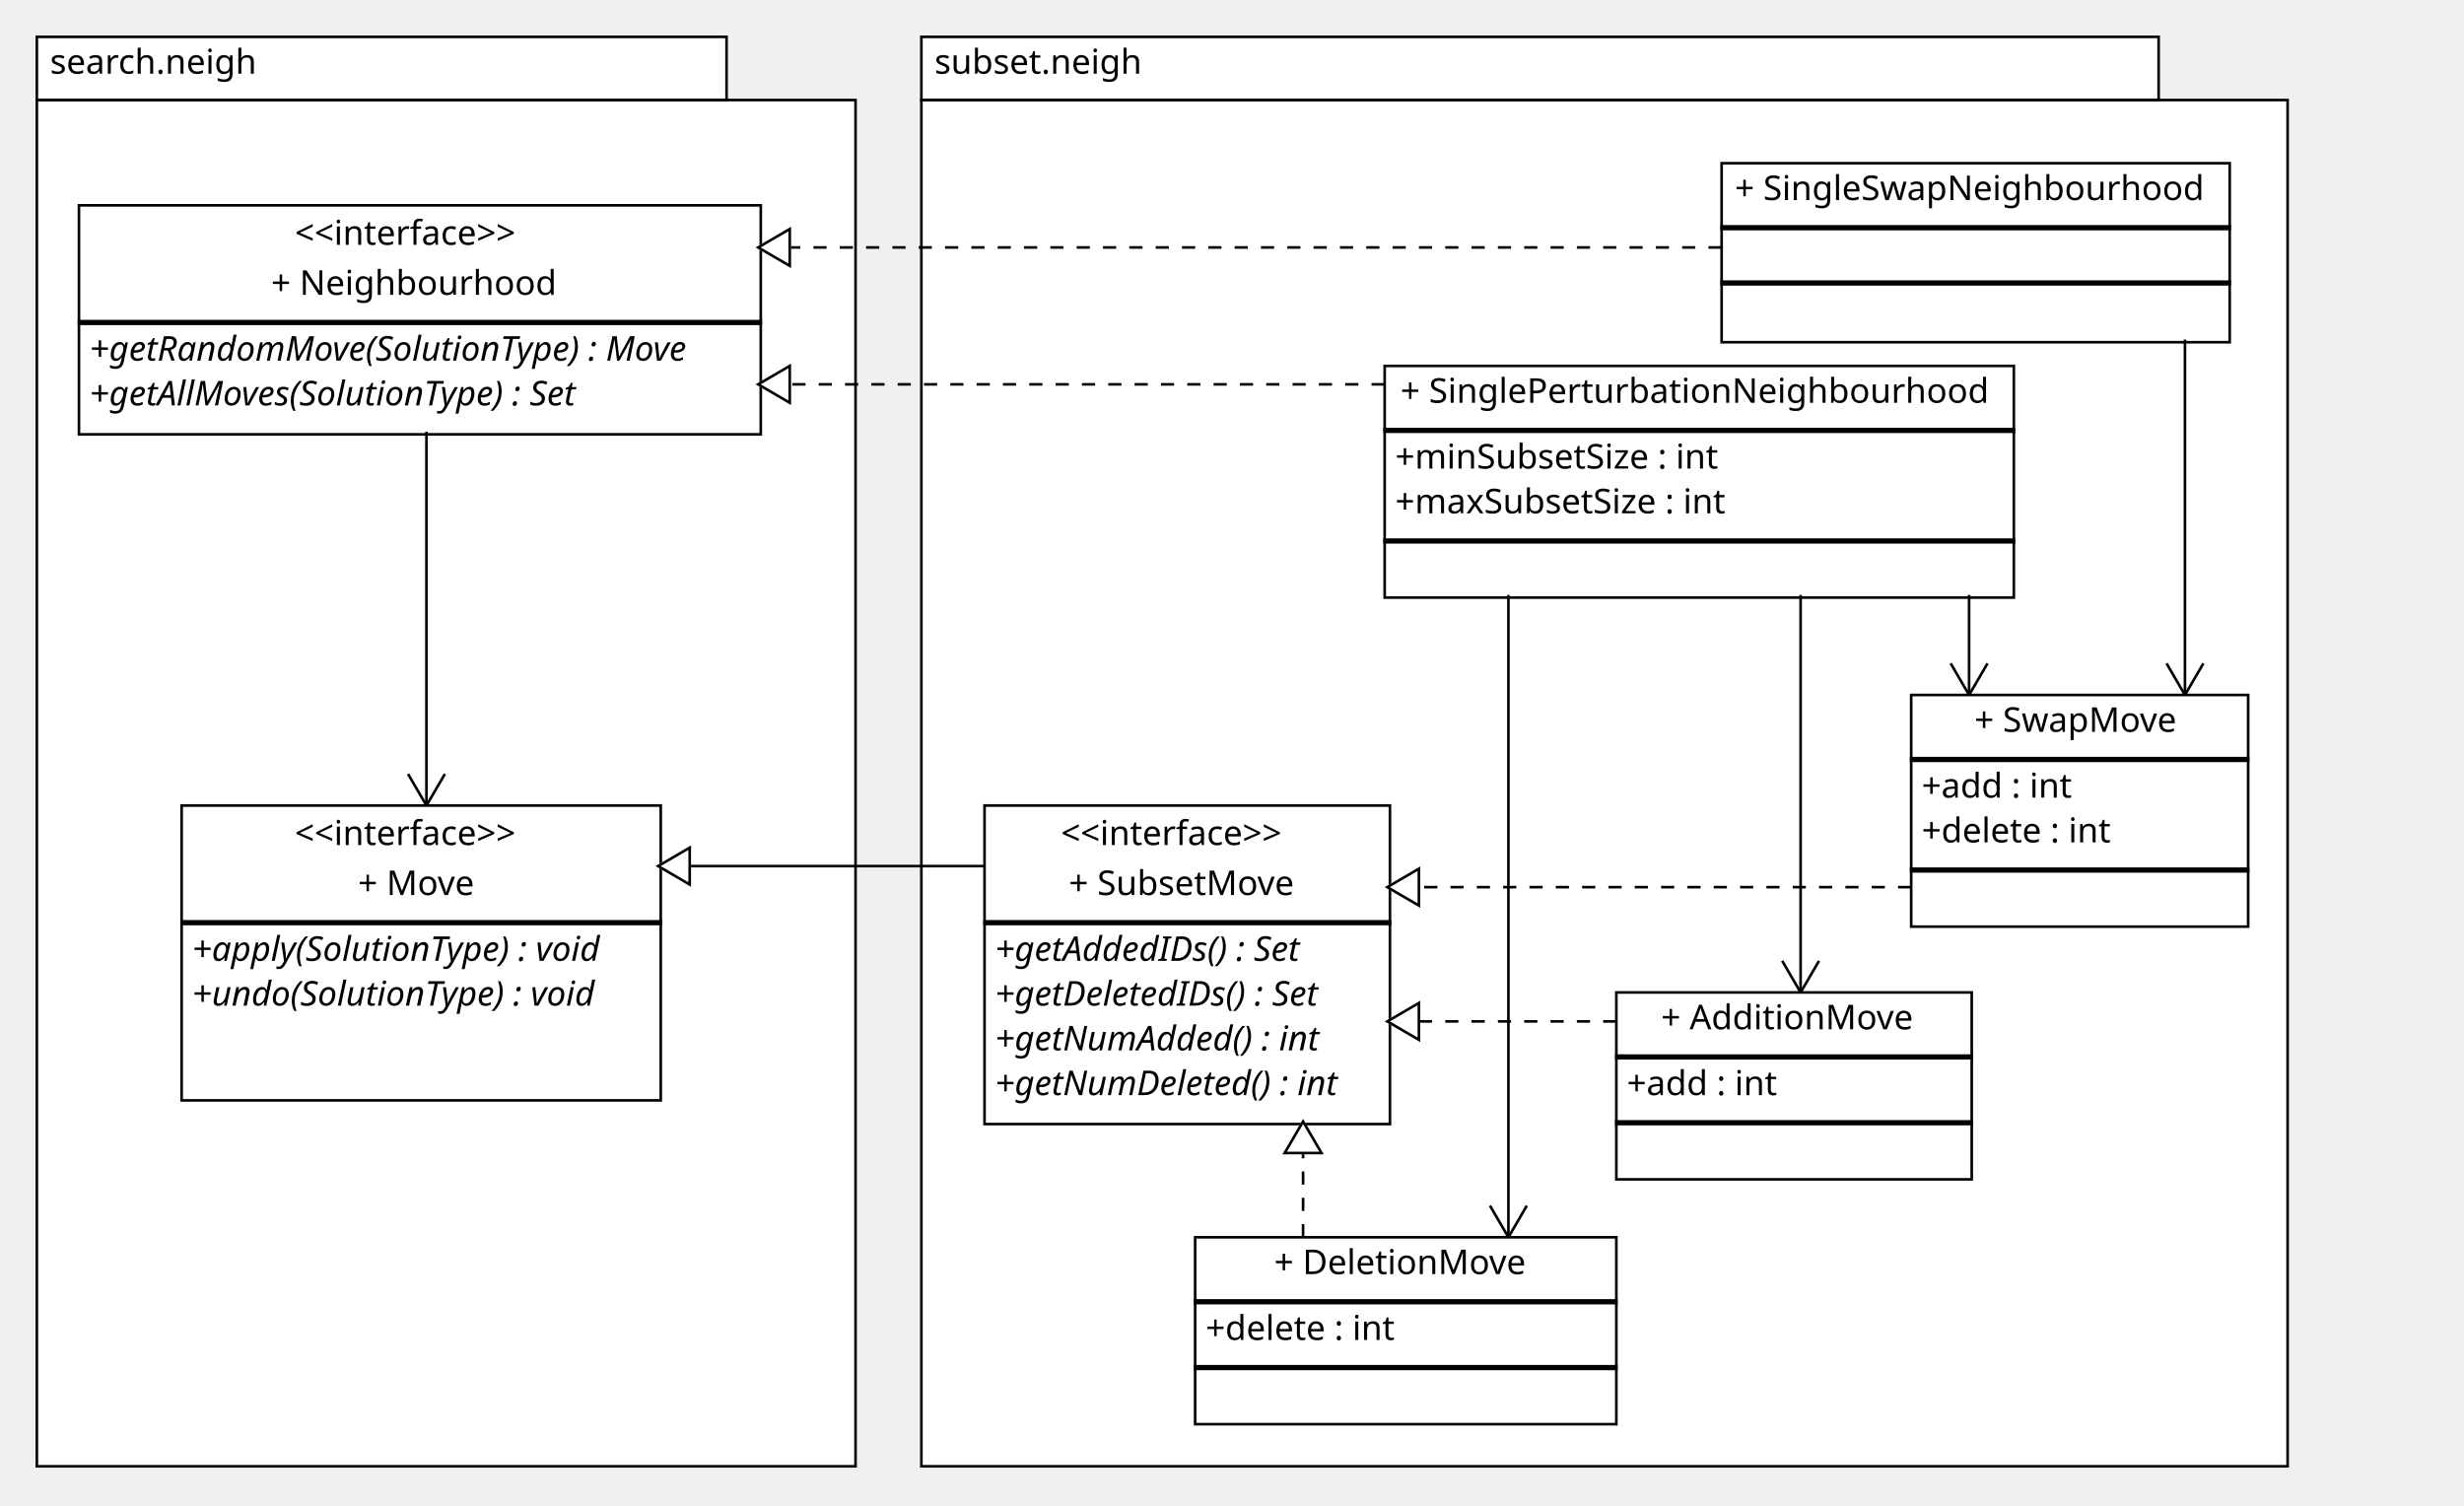
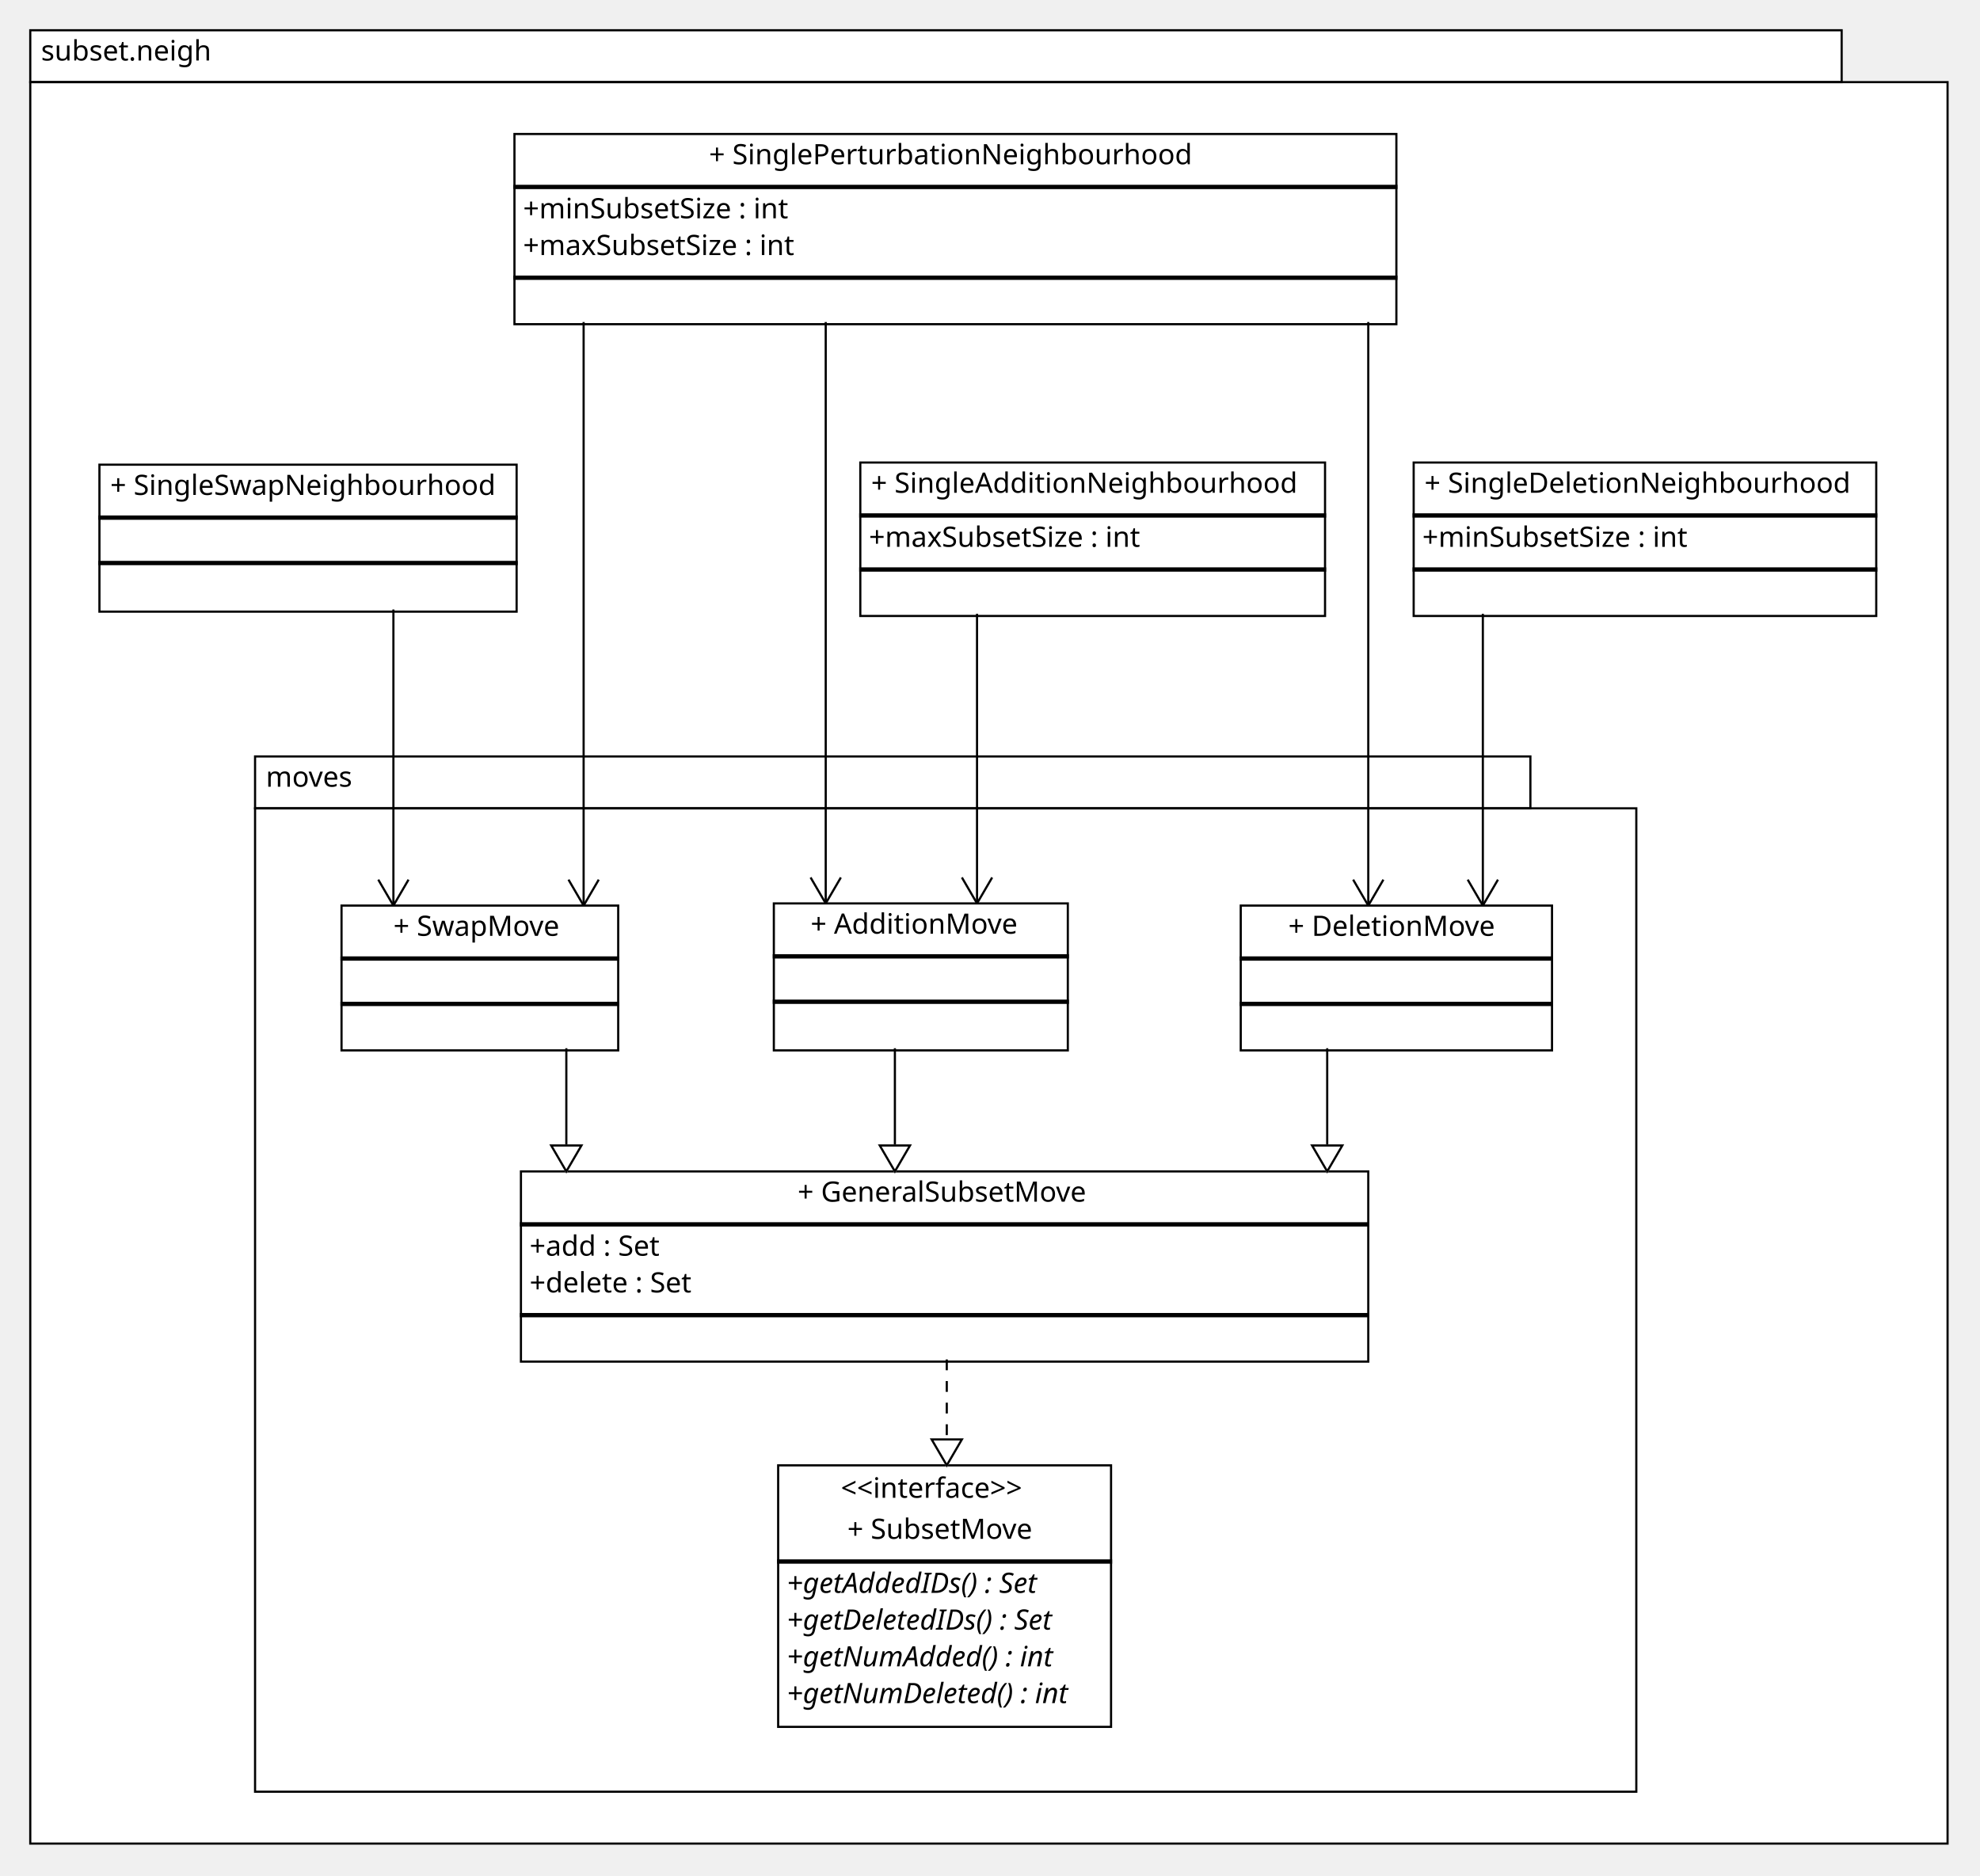
- <svg xmlns="http://www.w3.org/2000/svg" height="572" version="1.1" width="936">
-   <polygon fill="#ffffff" points="14,14 276,14 276,38 325,38 325,557 14,557 14,14" stroke="#ffffff" stroke-width="1" />
-   <rect fill="none" height="24" stroke="#000000" stroke-width="1" width="262" x="14" y="14" />
+ <svg xmlns="http://www.w3.org/2000/svg" height="868" version="1.1" width="916">
+   <polygon fill="#ffffff" points="14,14 852,14 852,38 901,38 901,853 14,853 14,14" stroke="#ffffff" stroke-width="1" />
+   <rect fill="none" height="24" stroke="#000000" stroke-width="1" width="838" x="14" y="14" />
  <text font-family="Lucida Grande" font-size="13" x="19" y="28">
- search.neigh</text>
-   <rect fill="none" height="519" stroke="#000000" stroke-width="1" width="311" x="14" y="38" />
-   <rect fill="#ffffff" height="87" stroke="#ffffff" stroke-width="1" width="259" x="30" y="78" />
-   <rect fill="none" height="87" stroke="#000000" stroke-width="1" width="259" x="30" y="78" />
-   <text font-family="Lucida Grande" font-size="13" x="103" y="112">
- + Neighbourhood</text>
-   <text font-family="Lucida Grande" font-size="13" x="112" y="93">
+ subset.neigh</text>
+   <rect fill="none" height="815" stroke="#000000" stroke-width="1" width="887" x="14" y="38" />
+   <rect fill="#ffffff" height="68" stroke="#ffffff" stroke-width="1" width="193" x="46" y="215" />
+   <rect fill="none" height="68" stroke="#000000" stroke-width="1" width="193" x="46" y="215" />
+   <text font-family="Lucida Grande" font-size="13" x="51" y="229">
+ + SingleSwapNeighbourhood</text>
+   <rect fill="#000000" height="1" stroke="#000000" stroke-width="1" width="193" x="46" y="239" />
+   <rect fill="#000000" height="1" stroke="#000000" stroke-width="1" width="193" x="46" y="260" />
+   <rect fill="#ffffff" height="88" stroke="#ffffff" stroke-width="1" width="408" x="238" y="62" />
+   <rect fill="none" height="88" stroke="#000000" stroke-width="1" width="408" x="238" y="62" />
+   <text font-family="Lucida Grande" font-size="13" x="328" y="76">
+ + SinglePerturbationNeighbourhood</text>
+   <rect fill="#000000" height="1" stroke="#000000" stroke-width="1" width="408" x="238" y="86" />
+   <text font-family="Lucida Grande" font-size="13" x="242" y="101">
+ +minSubsetSize : int</text>
+   <text font-family="Lucida Grande" font-size="13" x="242" y="118">
+ +maxSubsetSize : int</text>
+   <rect fill="#000000" height="1" stroke="#000000" stroke-width="1" width="408" x="238" y="128" />
+   <polygon fill="#ffffff" points="118,350 708,350 708,374 757,374 757,829 118,829 118,350" stroke="#ffffff" stroke-width="1" />
+   <rect fill="none" height="24" stroke="#000000" stroke-width="1" width="590" x="118" y="350" />
+   <text font-family="Lucida Grande" font-size="13" x="123" y="364">
+ moves</text>
+   <rect fill="none" height="455" stroke="#000000" stroke-width="1" width="639" x="118" y="374" />
+   <rect fill="#ffffff" height="121" stroke="#ffffff" stroke-width="1" width="154" x="360" y="678" />
+   <rect fill="none" height="121" stroke="#000000" stroke-width="1" width="154" x="360" y="678" />
+   <text font-family="Lucida Grande" font-size="13" x="392" y="712">
+ + SubsetMove</text>
+   <text font-family="Lucida Grande" font-size="13" x="389" y="693">
&lt;&lt;interface&gt;&gt;</text>
-   <rect fill="#000000" height="1" stroke="#000000" stroke-width="1" width="259" x="30" y="122" />
-   <text font-family="Lucida Grande" font-size="13" font-style="italic" x="34" y="137">
- +getRandomMove(SolutionType) : Move</text>
-   <text font-family="Lucida Grande" font-size="13" font-style="italic" x="34" y="154">
- +getAllMoves(SolutionType) : Set</text>
-   <rect fill="#ffffff" height="112" stroke="#ffffff" stroke-width="1" width="182" x="69" y="306" />
-   <rect fill="none" height="112" stroke="#000000" stroke-width="1" width="182" x="69" y="306" />
-   <text font-family="Lucida Grande" font-size="13" x="136" y="340">
- + Move</text>
-   <text font-family="Lucida Grande" font-size="13" x="112" y="321">
- &lt;&lt;interface&gt;&gt;</text>
-   <rect fill="#000000" height="1" stroke="#000000" stroke-width="1" width="182" x="69" y="350" />
-   <text font-family="Lucida Grande" font-size="13" font-style="italic" x="73" y="365">
- +apply(SolutionType) : void</text>
-   <text font-family="Lucida Grande" font-size="13" font-style="italic" x="73" y="382">
- +undo(SolutionType) : void</text>
-   <polyline fill="none" points="162,164 162,306" stroke="#000000" stroke-width="1" />
-   <line fill="#000000" stroke="#000000" stroke-width="1" x1="155" x2="162" y1="294" y2="306" />
-   <line fill="#000000" stroke="#000000" stroke-width="1" x1="169" x2="162" y1="294" y2="306" />
-   <text font-family="Lucida Grande" font-size="13" x="178" y="240">
+   <rect fill="#000000" height="1" stroke="#000000" stroke-width="1" width="154" x="360" y="722" />
+   <text font-family="Lucida Grande" font-size="13" font-style="italic" x="364" y="737">
+ +getAddedIDs() : Set</text>
+   <text font-family="Lucida Grande" font-size="13" font-style="italic" x="364" y="754">
+ +getDeletedIDs() : Set</text>
+   <text font-family="Lucida Grande" font-size="13" font-style="italic" x="364" y="771">
+ +getNumAdded() : int</text>
+   <text font-family="Lucida Grande" font-size="13" font-style="italic" x="364" y="788">
+ +getNumDeleted() : int</text>
+   <rect fill="#ffffff" height="67" stroke="#ffffff" stroke-width="1" width="128" x="158" y="419" />
+   <rect fill="none" height="67" stroke="#000000" stroke-width="1" width="128" x="158" y="419" />
+   <text font-family="Lucida Grande" font-size="13" x="182" y="433">
+ + SwapMove</text>
+   <rect fill="#000000" height="1" stroke="#000000" stroke-width="1" width="128" x="158" y="443" />
+   <rect fill="#000000" height="1" stroke="#000000" stroke-width="1" width="128" x="158" y="464" />
+   <polyline fill="none" points="270,149 270,419" stroke="#000000" stroke-width="1" />
+   <line fill="#000000" stroke="#000000" stroke-width="1" x1="263" x2="270" y1="407" y2="419" />
+   <line fill="#000000" stroke="#000000" stroke-width="1" x1="277" x2="270" y1="407" y2="419" />
+   <text font-family="Lucida Grande" font-size="13" x="285" y="287">
 </text>
-   <polygon fill="#ffffff" points="350,14 820,14 820,38 869,38 869,557 350,557 350,14" stroke="#ffffff" stroke-width="1" />
-   <rect fill="none" height="24" stroke="#000000" stroke-width="1" width="470" x="350" y="14" />
-   <text font-family="Lucida Grande" font-size="13" x="355" y="28">
- subset.neigh</text>
-   <rect fill="none" height="519" stroke="#000000" stroke-width="1" width="519" x="350" y="38" />
-   <rect fill="#ffffff" height="71" stroke="#ffffff" stroke-width="1" width="160" x="454" y="470" />
-   <rect fill="none" height="71" stroke="#000000" stroke-width="1" width="160" x="454" y="470" />
-   <text font-family="Lucida Grande" font-size="13" x="484" y="484">
+   <polyline fill="none" points="182,282 182,419" stroke="#000000" stroke-width="1" />
+   <line fill="#000000" stroke="#000000" stroke-width="1" x1="175" x2="182" y1="407" y2="419" />
+   <line fill="#000000" stroke="#000000" stroke-width="1" x1="189" x2="182" y1="407" y2="419" />
+   <text font-family="Lucida Grande" font-size="13" x="198" y="355">
+  </text>
+   <rect fill="#ffffff" height="68" stroke="#ffffff" stroke-width="1" width="136" x="358" y="418" />
+   <rect fill="none" height="68" stroke="#000000" stroke-width="1" width="136" x="358" y="418" />
+   <text font-family="Lucida Grande" font-size="13" x="375" y="432">
+ + AdditionMove</text>
+   <rect fill="#000000" height="1" stroke="#000000" stroke-width="1" width="136" x="358" y="442" />
+   <rect fill="#000000" height="1" stroke="#000000" stroke-width="1" width="136" x="358" y="463" />
+   <polyline fill="none" points="382,149 382,418" stroke="#000000" stroke-width="1" />
+   <line fill="#000000" stroke="#000000" stroke-width="1" x1="375" x2="382" y1="406" y2="418" />
+   <line fill="#000000" stroke="#000000" stroke-width="1" x1="389" x2="382" y1="406" y2="418" />
+   <text font-family="Lucida Grande" font-size="13" x="398" y="288">
+  </text>
+   <rect fill="#ffffff" height="67" stroke="#ffffff" stroke-width="1" width="144" x="574" y="419" />
+   <rect fill="none" height="67" stroke="#000000" stroke-width="1" width="144" x="574" y="419" />
+   <text font-family="Lucida Grande" font-size="13" x="596" y="433">
+ DeletionMove</text>
-   <rect fill="#000000" height="1" stroke="#000000" stroke-width="1" width="160" x="454" y="494" />
-   <text font-family="Lucida Grande" font-size="13" x="458" y="509">
- +delete : int</text>
-   <rect fill="#000000" height="1" stroke="#000000" stroke-width="1" width="160" x="454" y="519" />
-   <rect fill="#ffffff" height="88" stroke="#ffffff" stroke-width="1" width="128" x="726" y="264" />
-   <rect fill="none" height="88" stroke="#000000" stroke-width="1" width="128" x="726" y="264" />
-   <text font-family="Lucida Grande" font-size="13" x="750" y="278">
- + SwapMove</text>
-   <rect fill="#000000" height="1" stroke="#000000" stroke-width="1" width="128" x="726" y="288" />
-   <text font-family="Lucida Grande" font-size="13" x="730" y="303">
- +add : int</text>
-   <text font-family="Lucida Grande" font-size="13" x="730" y="320">
- +delete : int</text>
-   <rect fill="#000000" height="1" stroke="#000000" stroke-width="1" width="128" x="726" y="330" />
-   <rect fill="#ffffff" height="71" stroke="#ffffff" stroke-width="1" width="135" x="614" y="377" />
-   <rect fill="none" height="71" stroke="#000000" stroke-width="1" width="135" x="614" y="377" />
-   <text font-family="Lucida Grande" font-size="13" x="631" y="391">
- + AdditionMove</text>
-   <rect fill="#000000" height="1" stroke="#000000" stroke-width="1" width="135" x="614" y="401" />
-   <text font-family="Lucida Grande" font-size="13" x="618" y="416">
- +add : int</text>
-   <rect fill="#000000" height="1" stroke="#000000" stroke-width="1" width="135" x="614" y="426" />
-   <rect fill="#ffffff" height="68" stroke="#ffffff" stroke-width="1" width="193" x="654" y="62" />
-   <rect fill="none" height="68" stroke="#000000" stroke-width="1" width="193" x="654" y="62" />
-   <text font-family="Lucida Grande" font-size="13" x="659" y="76">
- + SingleSwapNeighbourhood</text>
-   <rect fill="#000000" height="1" stroke="#000000" stroke-width="1" width="193" x="654" y="86" />
-   <rect fill="#000000" height="1" stroke="#000000" stroke-width="1" width="193" x="654" y="107" />
-   <line fill="#000000" stroke="#000000" stroke-width="1" x1="654" x2="649" y1="94" y2="94" />
-   <line fill="#000000" stroke="#000000" stroke-width="1" x1="644" x2="639" y1="94" y2="94" />
-   <line fill="#000000" stroke="#000000" stroke-width="1" x1="634" x2="629" y1="94" y2="94" />
-   <line fill="#000000" stroke="#000000" stroke-width="1" x1="624" x2="619" y1="94" y2="94" />
-   <line fill="#000000" stroke="#000000" stroke-width="1" x1="614" x2="609" y1="94" y2="94" />
-   <line fill="#000000" stroke="#000000" stroke-width="1" x1="604" x2="599" y1="94" y2="94" />
-   <line fill="#000000" stroke="#000000" stroke-width="1" x1="594" x2="589" y1="94" y2="94" />
-   <line fill="#000000" stroke="#000000" stroke-width="1" x1="584" x2="579" y1="94" y2="94" />
-   <line fill="#000000" stroke="#000000" stroke-width="1" x1="574" x2="569" y1="94" y2="94" />
-   <line fill="#000000" stroke="#000000" stroke-width="1" x1="564" x2="559" y1="94" y2="94" />
-   <line fill="#000000" stroke="#000000" stroke-width="1" x1="554" x2="549" y1="94" y2="94" />
-   <line fill="#000000" stroke="#000000" stroke-width="1" x1="544" x2="539" y1="94" y2="94" />
-   <line fill="#000000" stroke="#000000" stroke-width="1" x1="534" x2="529" y1="94" y2="94" />
-   <line fill="#000000" stroke="#000000" stroke-width="1" x1="524" x2="519" y1="94" y2="94" />
-   <line fill="#000000" stroke="#000000" stroke-width="1" x1="514" x2="509" y1="94" y2="94" />
-   <line fill="#000000" stroke="#000000" stroke-width="1" x1="504" x2="499" y1="94" y2="94" />
-   <line fill="#000000" stroke="#000000" stroke-width="1" x1="494" x2="489" y1="94" y2="94" />
-   <line fill="#000000" stroke="#000000" stroke-width="1" x1="484" x2="479" y1="94" y2="94" />
-   <line fill="#000000" stroke="#000000" stroke-width="1" x1="474" x2="469" y1="94" y2="94" />
-   <line fill="#000000" stroke="#000000" stroke-width="1" x1="464" x2="459" y1="94" y2="94" />
-   <line fill="#000000" stroke="#000000" stroke-width="1" x1="454" x2="449" y1="94" y2="94" />
-   <line fill="#000000" stroke="#000000" stroke-width="1" x1="444" x2="439" y1="94" y2="94" />
-   <line fill="#000000" stroke="#000000" stroke-width="1" x1="434" x2="429" y1="94" y2="94" />
-   <line fill="#000000" stroke="#000000" stroke-width="1" x1="424" x2="419" y1="94" y2="94" />
-   <line fill="#000000" stroke="#000000" stroke-width="1" x1="414" x2="409" y1="94" y2="94" />
-   <line fill="#000000" stroke="#000000" stroke-width="1" x1="404" x2="399" y1="94" y2="94" />
-   <line fill="#000000" stroke="#000000" stroke-width="1" x1="394" x2="389" y1="94" y2="94" />
-   <line fill="#000000" stroke="#000000" stroke-width="1" x1="384" x2="379" y1="94" y2="94" />
-   <line fill="#000000" stroke="#000000" stroke-width="1" x1="374" x2="369" y1="94" y2="94" />
-   <line fill="#000000" stroke="#000000" stroke-width="1" x1="364" x2="359" y1="94" y2="94" />
-   <line fill="#000000" stroke="#000000" stroke-width="1" x1="354" x2="349" y1="94" y2="94" />
-   <line fill="#000000" stroke="#000000" stroke-width="1" x1="344" x2="339" y1="94" y2="94" />
-   <line fill="#000000" stroke="#000000" stroke-width="1" x1="334" x2="329" y1="94" y2="94" />
-   <line fill="#000000" stroke="#000000" stroke-width="1" x1="324" x2="319" y1="94" y2="94" />
-   <line fill="#000000" stroke="#000000" stroke-width="1" x1="314" x2="309" y1="94" y2="94" />
-   <line fill="#000000" stroke="#000000" stroke-width="1" x1="304" x2="299" y1="94" y2="94" />
-   <line fill="#000000" stroke="#000000" stroke-width="1" x1="294" x2="289" y1="94" y2="94" />
-   <polygon fill="#ffffff" points="288,94 300,87 300,101" stroke="#ffffff" stroke-width="1" />
-   <polygon fill="none" points="288,94 300,87 300,101" stroke="#000000" stroke-width="1" />
-   <polyline fill="none" points="830,129 830,264" stroke="#000000" stroke-width="1" />
-   <line fill="#000000" stroke="#000000" stroke-width="1" x1="823" x2="830" y1="252" y2="264" />
-   <line fill="#000000" stroke="#000000" stroke-width="1" x1="837" x2="830" y1="252" y2="264" />
-   <text font-family="Lucida Grande" font-size="13" x="846" y="201">
+   <rect fill="#000000" height="1" stroke="#000000" stroke-width="1" width="144" x="574" y="443" />
+   <rect fill="#000000" height="1" stroke="#000000" stroke-width="1" width="144" x="574" y="464" />
+   <polyline fill="none" points="633,149 633,419" stroke="#000000" stroke-width="1" />
+   <line fill="#000000" stroke="#000000" stroke-width="1" x1="626" x2="633" y1="407" y2="419" />
+   <line fill="#000000" stroke="#000000" stroke-width="1" x1="640" x2="633" y1="407" y2="419" />
+   <text font-family="Lucida Grande" font-size="13" x="649" y="289">
 </text>
-   <rect fill="#ffffff" height="88" stroke="#ffffff" stroke-width="1" width="239" x="526" y="139" />
-   <rect fill="none" height="88" stroke="#000000" stroke-width="1" width="239" x="526" y="139" />
-   <text font-family="Lucida Grande" font-size="13" x="532" y="153">
- + SinglePerturbationNeighbourhood</text>
-   <rect fill="#000000" height="1" stroke="#000000" stroke-width="1" width="239" x="526" y="163" />
-   <text font-family="Lucida Grande" font-size="13" x="530" y="178">
+   <rect fill="#ffffff" height="88" stroke="#ffffff" stroke-width="1" width="392" x="241" y="542" />
+   <rect fill="none" height="88" stroke="#000000" stroke-width="1" width="392" x="241" y="542" />
+   <text font-family="Lucida Grande" font-size="13" x="369" y="556">
+ + GeneralSubsetMove</text>
+   <rect fill="#000000" height="1" stroke="#000000" stroke-width="1" width="392" x="241" y="566" />
+   <text font-family="Lucida Grande" font-size="13" x="245" y="581">
+ +add : Set</text>
+   <text font-family="Lucida Grande" font-size="13" x="245" y="598">
+ +delete : Set</text>
+   <rect fill="#000000" height="1" stroke="#000000" stroke-width="1" width="392" x="241" y="608" />
+   <polyline fill="none" points="262,485 262,542" stroke="#000000" stroke-width="1" />
+   <polygon fill="#ffffff" points="262,542 255,530 269,530" stroke="#ffffff" stroke-width="1" />
+   <polygon fill="none" points="262,542 255,530 269,530" stroke="#000000" stroke-width="1" />
+   <polyline fill="none" points="414,485 414,542" stroke="#000000" stroke-width="1" />
+   <polygon fill="#ffffff" points="414,542 407,530 421,530" stroke="#ffffff" stroke-width="1" />
+   <polygon fill="none" points="414,542 407,530 421,530" stroke="#000000" stroke-width="1" />
+   <polyline fill="none" points="614,485 614,542" stroke="#000000" stroke-width="1" />
+   <polygon fill="#ffffff" points="614,542 607,530 621,530" stroke="#ffffff" stroke-width="1" />
+   <polygon fill="none" points="614,542 607,530 621,530" stroke="#000000" stroke-width="1" />
+   <line fill="#000000" stroke="#000000" stroke-width="1" x1="438" x2="438" y1="629" y2="634" />
+   <line fill="#000000" stroke="#000000" stroke-width="1" x1="438" x2="438" y1="639" y2="644" />
+   <line fill="#000000" stroke="#000000" stroke-width="1" x1="438" x2="438" y1="649" y2="654" />
+   <line fill="#000000" stroke="#000000" stroke-width="1" x1="438" x2="438" y1="659" y2="664" />
+   <line fill="#000000" stroke="#000000" stroke-width="1" x1="438" x2="438" y1="669" y2="674" />
+   <polygon fill="#ffffff" points="438,678 431,666 445,666" stroke="#ffffff" stroke-width="1" />
+   <polygon fill="none" points="438,678 431,666 445,666" stroke="#000000" stroke-width="1" />
+   <rect fill="#ffffff" height="71" stroke="#ffffff" stroke-width="1" width="215" x="398" y="214" />
+   <rect fill="none" height="71" stroke="#000000" stroke-width="1" width="215" x="398" y="214" />
+   <text font-family="Lucida Grande" font-size="13" x="403" y="228">
+ + SingleAdditionNeighbourhood</text>
+   <rect fill="#000000" height="1" stroke="#000000" stroke-width="1" width="215" x="398" y="238" />
+   <text font-family="Lucida Grande" font-size="13" x="402" y="253">
+ +maxSubsetSize : int</text>
+   <rect fill="#000000" height="1" stroke="#000000" stroke-width="1" width="215" x="398" y="263" />
+   <rect fill="#ffffff" height="71" stroke="#ffffff" stroke-width="1" width="214" x="654" y="214" />
+   <rect fill="none" height="71" stroke="#000000" stroke-width="1" width="214" x="654" y="214" />
+   <text font-family="Lucida Grande" font-size="13" x="659" y="228">
+ + SingleDeletionNeighbourhood</text>
+   <rect fill="#000000" height="1" stroke="#000000" stroke-width="1" width="214" x="654" y="238" />
+   <text font-family="Lucida Grande" font-size="13" x="658" y="253">
+minSubsetSize : int</text>
-   <text font-family="Lucida Grande" font-size="13" x="530" y="195">
- +maxSubsetSize : int</text>
-   <rect fill="#000000" height="1" stroke="#000000" stroke-width="1" width="239" x="526" y="205" />
-   <line fill="#000000" stroke="#000000" stroke-width="1" x1="526" x2="521" y1="146" y2="146" />
-   <line fill="#000000" stroke="#000000" stroke-width="1" x1="516" x2="511" y1="146" y2="146" />
-   <line fill="#000000" stroke="#000000" stroke-width="1" x1="506" x2="501" y1="146" y2="146" />
-   <line fill="#000000" stroke="#000000" stroke-width="1" x1="496" x2="491" y1="146" y2="146" />
-   <line fill="#000000" stroke="#000000" stroke-width="1" x1="486" x2="481" y1="146" y2="146" />
-   <line fill="#000000" stroke="#000000" stroke-width="1" x1="476" x2="471" y1="146" y2="146" />
-   <line fill="#000000" stroke="#000000" stroke-width="1" x1="466" x2="461" y1="146" y2="146" />
-   <line fill="#000000" stroke="#000000" stroke-width="1" x1="456" x2="451" y1="146" y2="146" />
-   <line fill="#000000" stroke="#000000" stroke-width="1" x1="446" x2="441" y1="146" y2="146" />
-   <line fill="#000000" stroke="#000000" stroke-width="1" x1="436" x2="431" y1="146" y2="146" />
-   <line fill="#000000" stroke="#000000" stroke-width="1" x1="426" x2="421" y1="146" y2="146" />
-   <line fill="#000000" stroke="#000000" stroke-width="1" x1="416" x2="411" y1="146" y2="146" />
-   <line fill="#000000" stroke="#000000" stroke-width="1" x1="406" x2="401" y1="146" y2="146" />
-   <line fill="#000000" stroke="#000000" stroke-width="1" x1="396" x2="391" y1="146" y2="146" />
-   <line fill="#000000" stroke="#000000" stroke-width="1" x1="386" x2="381" y1="146" y2="146" />
-   <line fill="#000000" stroke="#000000" stroke-width="1" x1="376" x2="371" y1="146" y2="146" />
-   <line fill="#000000" stroke="#000000" stroke-width="1" x1="366" x2="361" y1="146" y2="146" />
-   <line fill="#000000" stroke="#000000" stroke-width="1" x1="356" x2="351" y1="146" y2="146" />
-   <line fill="#000000" stroke="#000000" stroke-width="1" x1="346" x2="341" y1="146" y2="146" />
-   <line fill="#000000" stroke="#000000" stroke-width="1" x1="336" x2="331" y1="146" y2="146" />
-   <line fill="#000000" stroke="#000000" stroke-width="1" x1="326" x2="321" y1="146" y2="146" />
-   <line fill="#000000" stroke="#000000" stroke-width="1" x1="316" x2="311" y1="146" y2="146" />
-   <line fill="#000000" stroke="#000000" stroke-width="1" x1="306" x2="301" y1="146" y2="146" />
-   <line fill="#000000" stroke="#000000" stroke-width="1" x1="296" x2="291" y1="146" y2="146" />
-   <polygon fill="#ffffff" points="288,146 300,139 300,153" stroke="#ffffff" stroke-width="1" />
-   <polygon fill="none" points="288,146 300,139 300,153" stroke="#000000" stroke-width="1" />
-   <polyline fill="none" points="748,226 748,264" stroke="#000000" stroke-width="1" />
-   <line fill="#000000" stroke="#000000" stroke-width="1" x1="741" x2="748" y1="252" y2="264" />
-   <line fill="#000000" stroke="#000000" stroke-width="1" x1="755" x2="748" y1="252" y2="264" />
-   <text font-family="Lucida Grande" font-size="13" x="763" y="248">
+   <rect fill="#000000" height="1" stroke="#000000" stroke-width="1" width="214" x="654" y="263" />
+   <polyline fill="none" points="686,284 686,419" stroke="#000000" stroke-width="1" />
+   <line fill="#000000" stroke="#000000" stroke-width="1" x1="679" x2="686" y1="407" y2="419" />
+   <line fill="#000000" stroke="#000000" stroke-width="1" x1="693" x2="686" y1="407" y2="419" />
+   <text font-family="Lucida Grande" font-size="13" x="702" y="356">
 </text>
-   <polyline fill="none" points="573,226 573,470" stroke="#000000" stroke-width="1" />
-   <line fill="#000000" stroke="#000000" stroke-width="1" x1="566" x2="573" y1="458" y2="470" />
-   <line fill="#000000" stroke="#000000" stroke-width="1" x1="580" x2="573" y1="458" y2="470" />
-   <text font-family="Lucida Grande" font-size="13" x="589" y="353">
+   <polyline fill="none" points="452,284 452,418" stroke="#000000" stroke-width="1" />
+   <line fill="#000000" stroke="#000000" stroke-width="1" x1="445" x2="452" y1="406" y2="418" />
+   <line fill="#000000" stroke="#000000" stroke-width="1" x1="459" x2="452" y1="406" y2="418" />
+   <text font-family="Lucida Grande" font-size="13" x="468" y="356">
 </text>
-   <polyline fill="none" points="684,226 684,377" stroke="#000000" stroke-width="1" />
-   <line fill="#000000" stroke="#000000" stroke-width="1" x1="677" x2="684" y1="365" y2="377" />
-   <line fill="#000000" stroke="#000000" stroke-width="1" x1="691" x2="684" y1="365" y2="377" />
-   <text font-family="Lucida Grande" font-size="13" x="700" y="306">
-  </text>
-   <rect fill="#ffffff" height="121" stroke="#ffffff" stroke-width="1" width="154" x="374" y="306" />
-   <rect fill="none" height="121" stroke="#000000" stroke-width="1" width="154" x="374" y="306" />
-   <text font-family="Lucida Grande" font-size="13" x="406" y="340">
- + SubsetMove</text>
-   <text font-family="Lucida Grande" font-size="13" x="403" y="321">
- &lt;&lt;interface&gt;&gt;</text>
-   <rect fill="#000000" height="1" stroke="#000000" stroke-width="1" width="154" x="374" y="350" />
-   <text font-family="Lucida Grande" font-size="13" font-style="italic" x="378" y="365">
- +getAddedIDs() : Set</text>
-   <text font-family="Lucida Grande" font-size="13" font-style="italic" x="378" y="382">
- +getDeletedIDs() : Set</text>
-   <text font-family="Lucida Grande" font-size="13" font-style="italic" x="378" y="399">
- +getNumAdded() : int</text>
-   <text font-family="Lucida Grande" font-size="13" font-style="italic" x="378" y="416">
- +getNumDeleted() : int</text>
-   <polyline fill="none" points="374,329 250,329" stroke="#000000" stroke-width="1" />
-   <polygon fill="#ffffff" points="250,329 262,322 262,336" stroke="#ffffff" stroke-width="1" />
-   <polygon fill="none" points="250,329 262,322 262,336" stroke="#000000" stroke-width="1" />
-   <line fill="#000000" stroke="#000000" stroke-width="1" x1="726" x2="721" y1="337" y2="337" />
-   <line fill="#000000" stroke="#000000" stroke-width="1" x1="716" x2="711" y1="337" y2="337" />
-   <line fill="#000000" stroke="#000000" stroke-width="1" x1="706" x2="701" y1="337" y2="337" />
-   <line fill="#000000" stroke="#000000" stroke-width="1" x1="696" x2="691" y1="337" y2="337" />
-   <line fill="#000000" stroke="#000000" stroke-width="1" x1="686" x2="681" y1="337" y2="337" />
-   <line fill="#000000" stroke="#000000" stroke-width="1" x1="676" x2="671" y1="337" y2="337" />
-   <line fill="#000000" stroke="#000000" stroke-width="1" x1="666" x2="661" y1="337" y2="337" />
-   <line fill="#000000" stroke="#000000" stroke-width="1" x1="656" x2="651" y1="337" y2="337" />
-   <line fill="#000000" stroke="#000000" stroke-width="1" x1="646" x2="641" y1="337" y2="337" />
-   <line fill="#000000" stroke="#000000" stroke-width="1" x1="636" x2="631" y1="337" y2="337" />
-   <line fill="#000000" stroke="#000000" stroke-width="1" x1="626" x2="621" y1="337" y2="337" />
-   <line fill="#000000" stroke="#000000" stroke-width="1" x1="616" x2="611" y1="337" y2="337" />
-   <line fill="#000000" stroke="#000000" stroke-width="1" x1="606" x2="601" y1="337" y2="337" />
-   <line fill="#000000" stroke="#000000" stroke-width="1" x1="596" x2="591" y1="337" y2="337" />
-   <line fill="#000000" stroke="#000000" stroke-width="1" x1="586" x2="581" y1="337" y2="337" />
-   <line fill="#000000" stroke="#000000" stroke-width="1" x1="576" x2="571" y1="337" y2="337" />
-   <line fill="#000000" stroke="#000000" stroke-width="1" x1="566" x2="561" y1="337" y2="337" />
-   <line fill="#000000" stroke="#000000" stroke-width="1" x1="556" x2="551" y1="337" y2="337" />
-   <line fill="#000000" stroke="#000000" stroke-width="1" x1="546" x2="541" y1="337" y2="337" />
-   <line fill="#000000" stroke="#000000" stroke-width="1" x1="536" x2="531" y1="337" y2="337" />
-   <polygon fill="#ffffff" points="527,337 539,330 539,344" stroke="#ffffff" stroke-width="1" />
-   <polygon fill="none" points="527,337 539,330 539,344" stroke="#000000" stroke-width="1" />
-   <line fill="#000000" stroke="#000000" stroke-width="1" x1="614" x2="609" y1="388" y2="388" />
-   <line fill="#000000" stroke="#000000" stroke-width="1" x1="604" x2="599" y1="388" y2="388" />
-   <line fill="#000000" stroke="#000000" stroke-width="1" x1="594" x2="589" y1="388" y2="388" />
-   <line fill="#000000" stroke="#000000" stroke-width="1" x1="584" x2="579" y1="388" y2="388" />
-   <line fill="#000000" stroke="#000000" stroke-width="1" x1="574" x2="569" y1="388" y2="388" />
-   <line fill="#000000" stroke="#000000" stroke-width="1" x1="564" x2="559" y1="388" y2="388" />
-   <line fill="#000000" stroke="#000000" stroke-width="1" x1="554" x2="549" y1="388" y2="388" />
-   <line fill="#000000" stroke="#000000" stroke-width="1" x1="544" x2="539" y1="388" y2="388" />
-   <line fill="#000000" stroke="#000000" stroke-width="1" x1="534" x2="529" y1="388" y2="388" />
-   <polygon fill="#ffffff" points="527,388 539,381 539,395" stroke="#ffffff" stroke-width="1" />
-   <polygon fill="none" points="527,388 539,381 539,395" stroke="#000000" stroke-width="1" />
-   <line fill="#000000" stroke="#000000" stroke-width="1" x1="495" x2="495" y1="470" y2="465" />
-   <line fill="#000000" stroke="#000000" stroke-width="1" x1="495" x2="495" y1="460" y2="455" />
-   <line fill="#000000" stroke="#000000" stroke-width="1" x1="495" x2="495" y1="450" y2="445" />
-   <line fill="#000000" stroke="#000000" stroke-width="1" x1="495" x2="495" y1="440" y2="435" />
-   <line fill="#000000" stroke="#000000" stroke-width="1" x1="495" x2="495" y1="430" y2="426" />
-   <polygon fill="#ffffff" points="495,426 502,438 488,438" stroke="#ffffff" stroke-width="1" />
-   <polygon fill="none" points="495,426 502,438 488,438" stroke="#000000" stroke-width="1" />
</svg>
